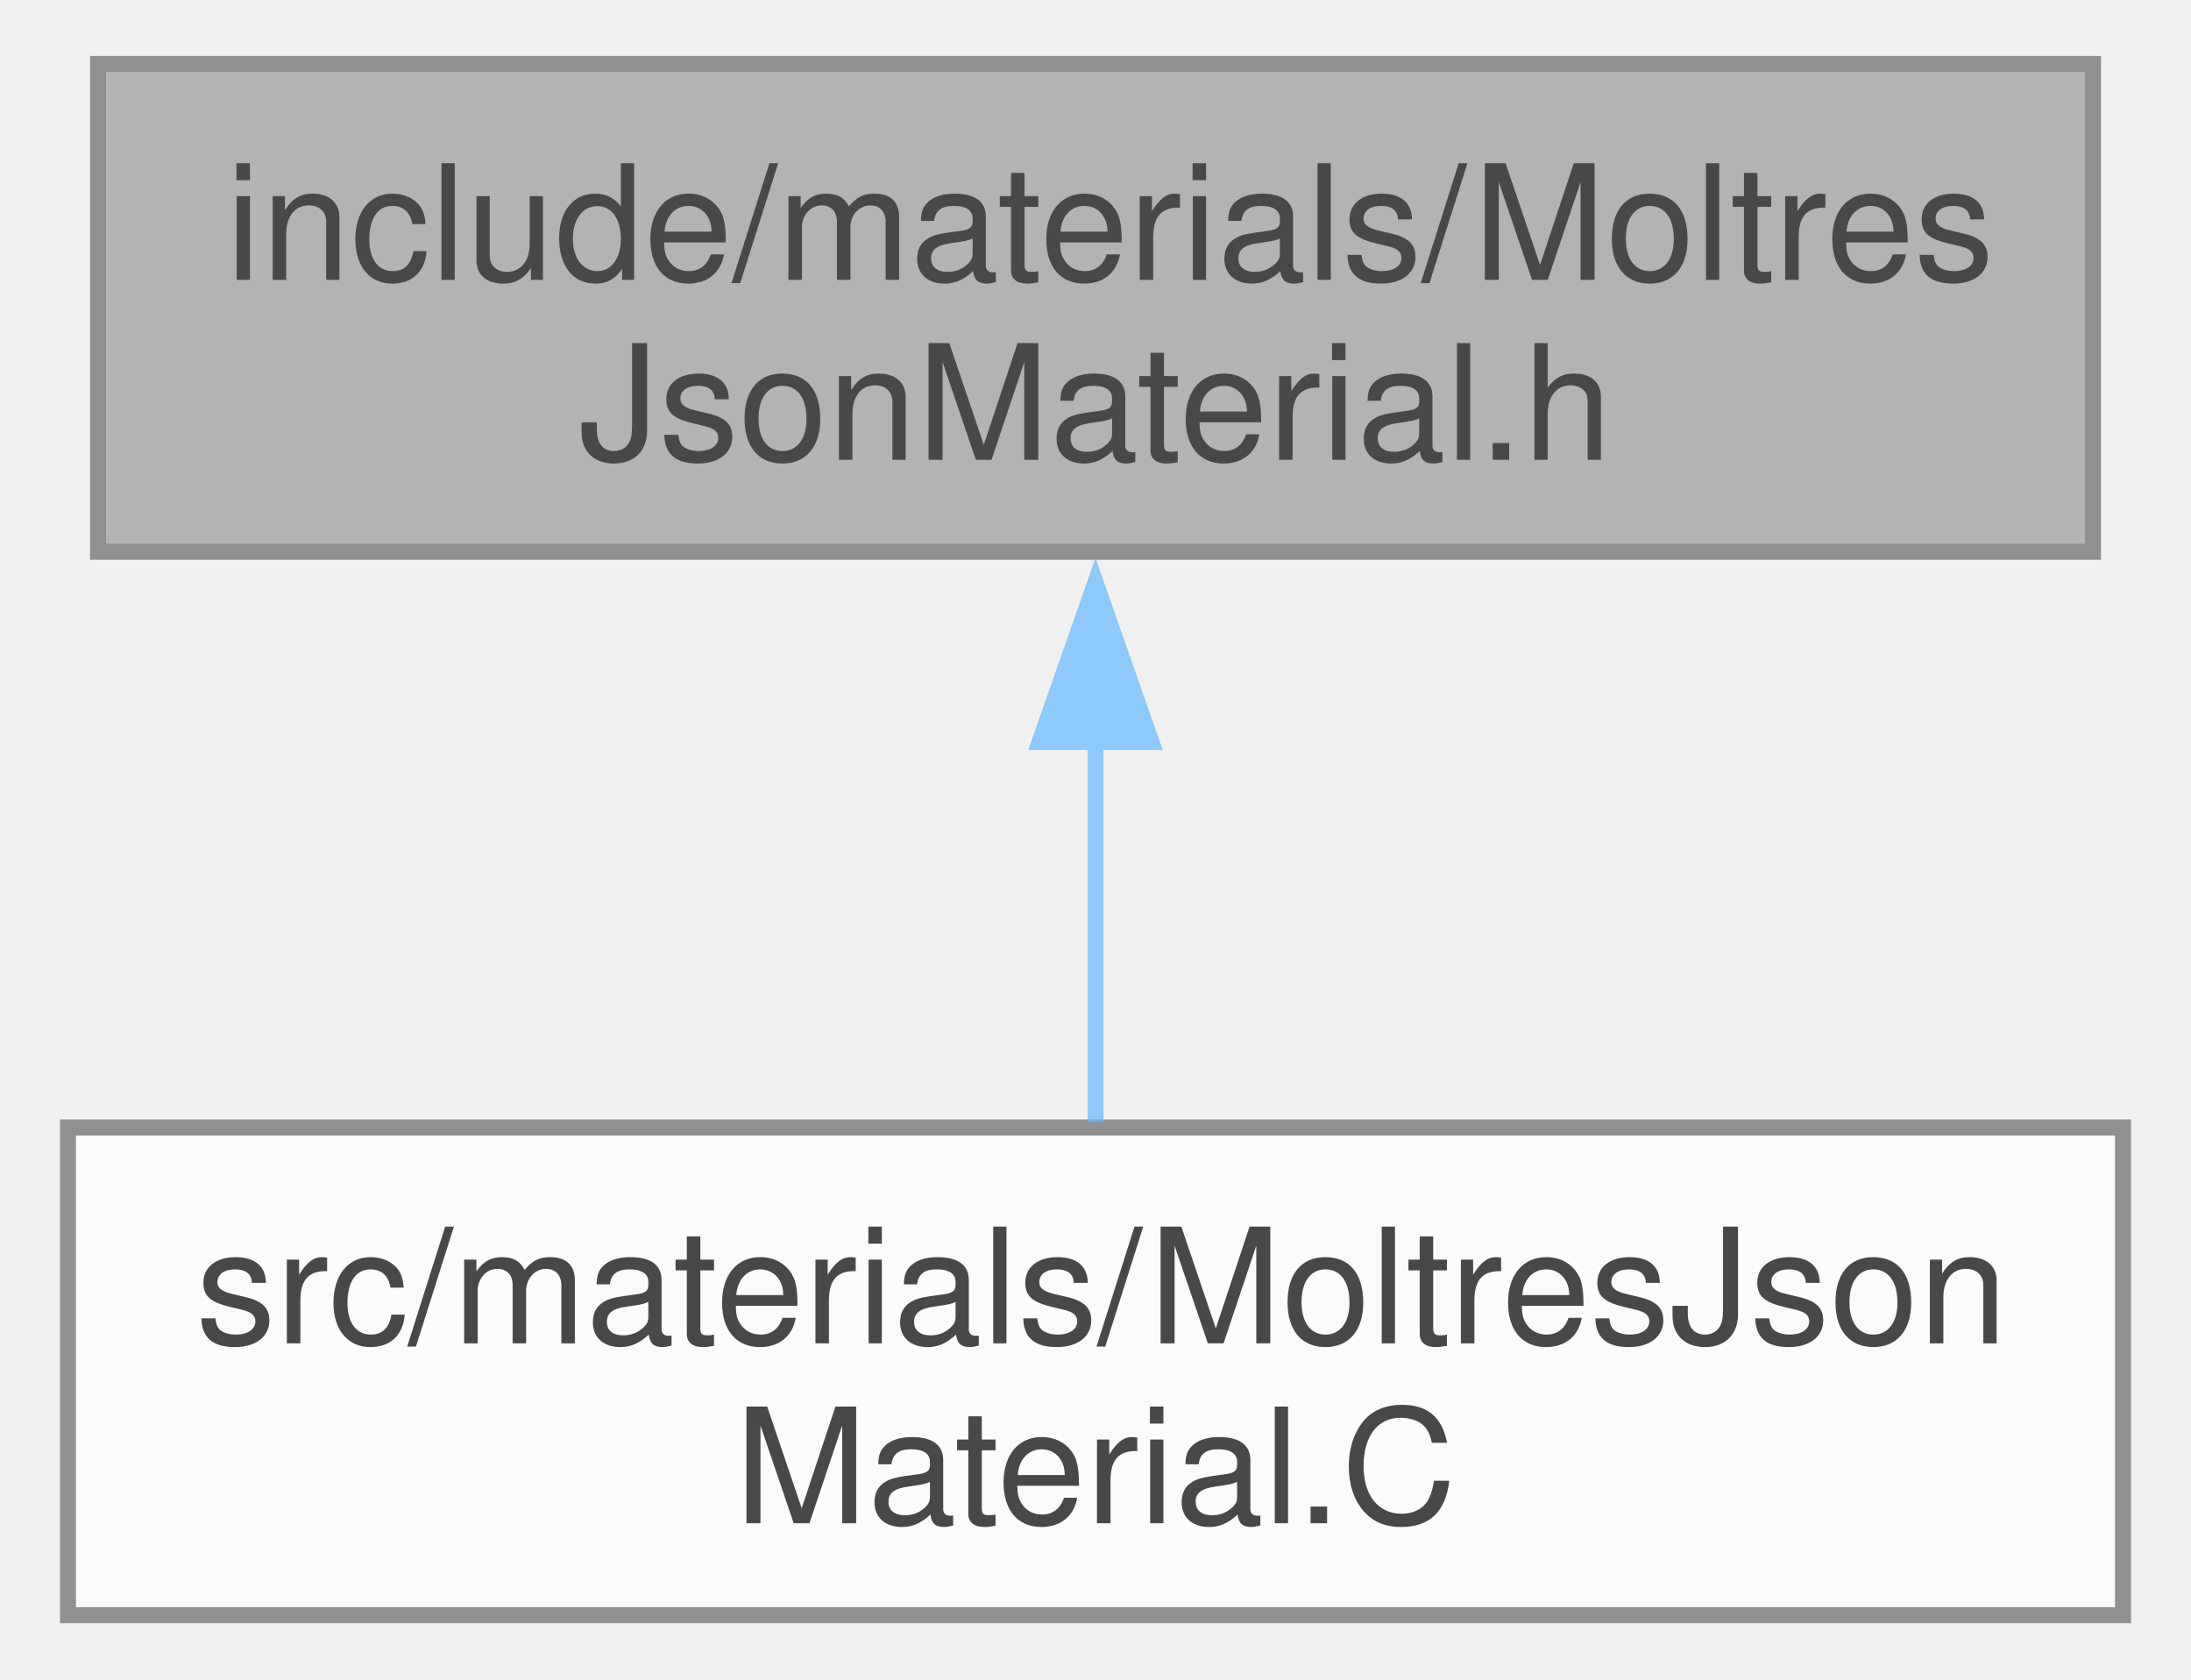
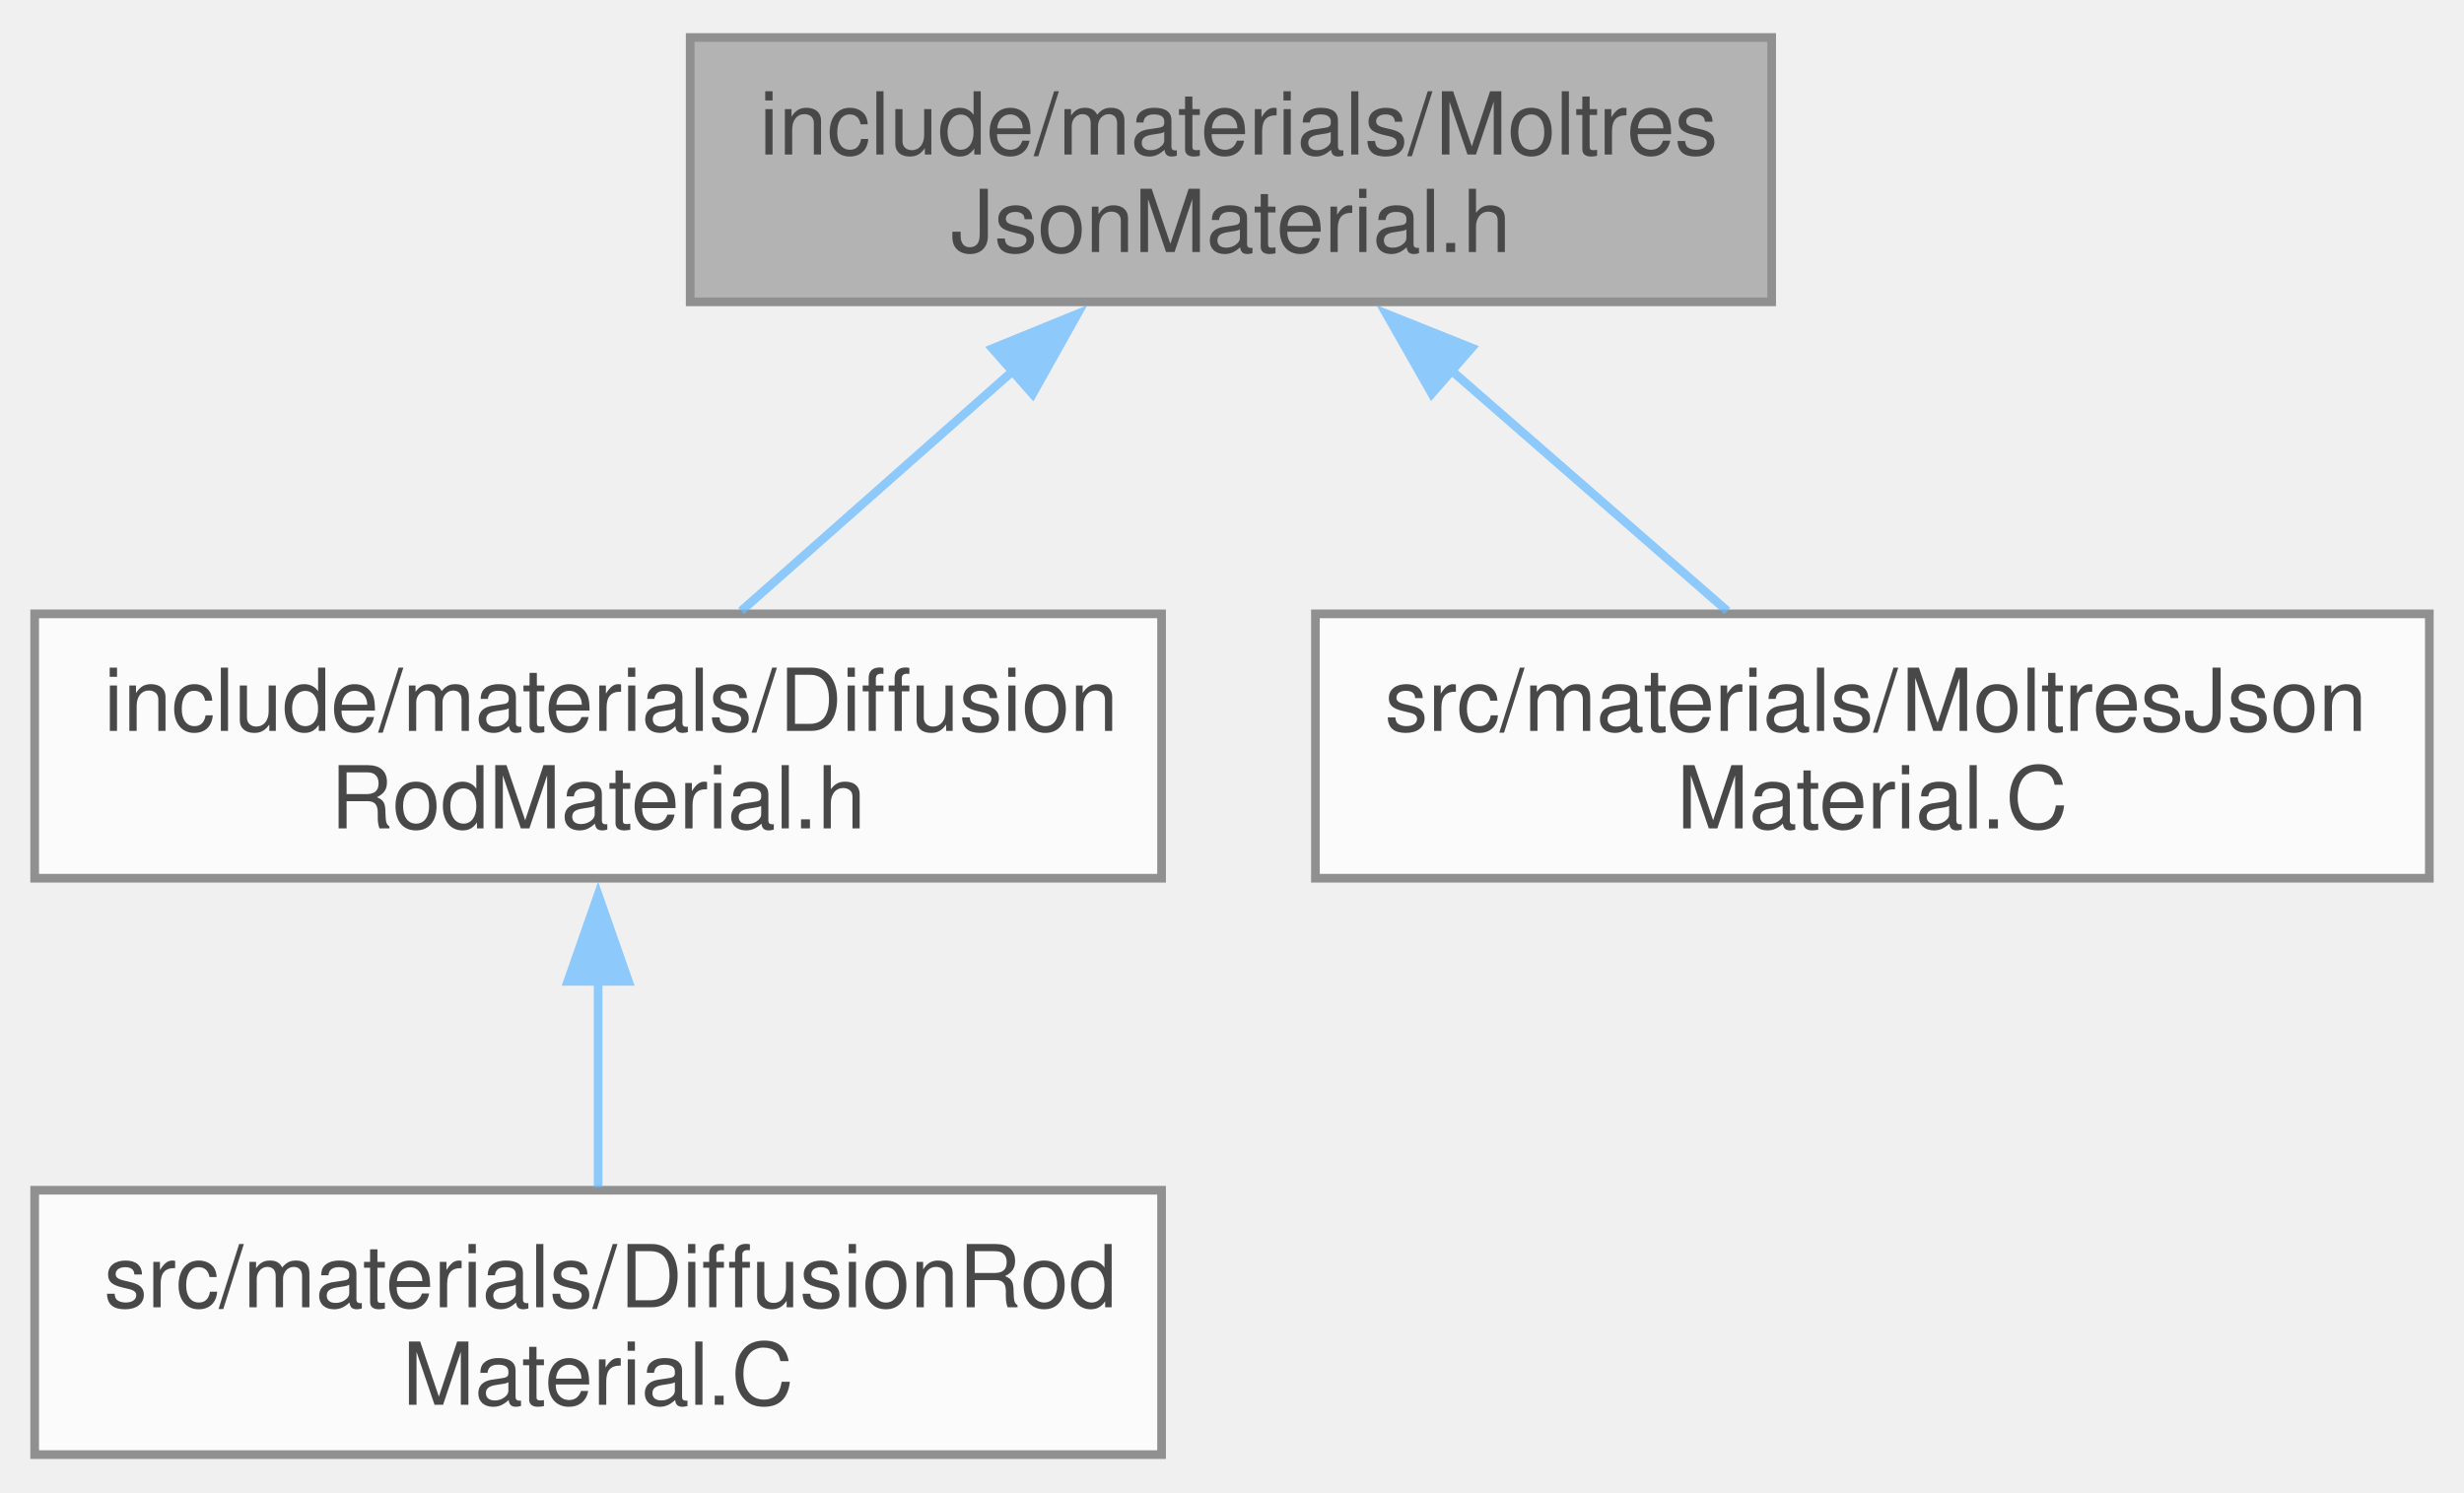
- <svg xmlns="http://www.w3.org/2000/svg" xmlns:xlink="http://www.w3.org/1999/xlink" width="137pt" height="105pt" viewBox="0.00 0.00 136.50 105.00">
+ <svg xmlns="http://www.w3.org/2000/svg" xmlns:xlink="http://www.w3.org/1999/xlink" width="284pt" height="172pt" viewBox="0.00 0.00 284.25 171.50">
  <svg id="main" version="1.1" xml:space="preserve">
    <style type="text/css">
.node, .edge {opacity: 0.7;}
.node.selected, .edge.selected {opacity: 1;}
.edge:hover path { stroke: red; }
.edge:hover polygon { stroke: red; fill: red; }
</style>
    <svg id="graph" class="graph">
-       <g id="graph0" class="graph" transform="scale(1 1) rotate(0) translate(4 101)">
+       <g id="graph0" class="graph" transform="scale(1 1) rotate(0) translate(4 167.5)">
        <g id="Node000001" class="node">
          <g id="a_Node000001">
            <a xlink:title=" ">
-               <polygon fill="#999999" stroke="#666666" points="126.62,-97 1.88,-97 1.88,-66.5 126.62,-66.5 126.62,-97" />
-               <text text-anchor="start" x="9.88" y="-83.5" font-family="Helvetica,sans-Serif" font-size="10.00">include/materials/Moltres</text>
-               <text text-anchor="middle" x="64.25" y="-72.25" font-family="Helvetica,sans-Serif" font-size="10.00">JsonMaterial.h</text>
+               <polygon fill="#999999" stroke="#666666" points="200.38,-163.5 75.62,-163.5 75.62,-133 200.38,-133 200.38,-163.5" />
+               <text text-anchor="start" x="83.62" y="-150" font-family="Helvetica,sans-Serif" font-size="10.00">include/materials/Moltres</text>
+               <text text-anchor="middle" x="138" y="-138.75" font-family="Helvetica,sans-Serif" font-size="10.00">JsonMaterial.h</text>
            </a>
          </g>
        </g>
        <g id="Node000002" class="node">
          <g id="a_Node000002">
-             <a xlink:href="_moltres_json_material_8_c.html" target="_top" xlink:title=" ">
-               <polygon fill="white" stroke="#666666" points="128.5,-30.5 0,-30.5 0,0 128.5,0 128.5,-30.5" />
-               <text text-anchor="start" x="8" y="-17" font-family="Helvetica,sans-Serif" font-size="10.00">src/materials/MoltresJson</text>
-               <text text-anchor="middle" x="64.25" y="-5.75" font-family="Helvetica,sans-Serif" font-size="10.00">Material.C</text>
+             <a xlink:href="_diffusion_rod_material_8h.html" target="_top" xlink:title=" ">
+               <polygon fill="white" stroke="#666666" points="130,-97 0,-97 0,-66.5 130,-66.5 130,-97" />
+               <text text-anchor="start" x="8" y="-83.5" font-family="Helvetica,sans-Serif" font-size="10.00">include/materials/Diffusion</text>
+               <text text-anchor="middle" x="65" y="-72.25" font-family="Helvetica,sans-Serif" font-size="10.00">RodMaterial.h</text>
            </a>
          </g>
        </g>
        <g id="edge1_Node000001_Node000002" class="edge">
          <g id="a_edge1_Node000001_Node000002">
            <a xlink:title=" ">
-               <path fill="none" stroke="#63b8ff" d="M64.25,-54.81C64.25,-46.64 64.25,-37.91 64.25,-30.83" />
-               <polygon fill="#63b8ff" stroke="#63b8ff" points="60.75,-54.6 64.25,-64.6 67.75,-54.6 60.75,-54.6" />
+               <path fill="none" stroke="#63b8ff" d="M113.09,-125.24C102.66,-116.03 90.82,-105.56 81.5,-97.33" />
+               <polygon fill="#63b8ff" stroke="#63b8ff" points="110.49,-127.61 120.3,-131.61 115.12,-122.37 110.49,-127.61" />
+             </a>
+           </g>
+         </g>
+         <g id="Node000004" class="node">
+           <g id="a_Node000004">
+             <a xlink:href="_moltres_json_material_8_c.html" target="_top" xlink:title=" ">
+               <polygon fill="white" stroke="#666666" points="276.25,-97 147.75,-97 147.75,-66.5 276.25,-66.5 276.25,-97" />
+               <text text-anchor="start" x="155.75" y="-83.5" font-family="Helvetica,sans-Serif" font-size="10.00">src/materials/MoltresJson</text>
+               <text text-anchor="middle" x="212" y="-72.25" font-family="Helvetica,sans-Serif" font-size="10.00">Material.C</text>
+             </a>
+           </g>
+         </g>
+         <g id="edge3_Node000001_Node000004" class="edge">
+           <g id="a_edge3_Node000001_Node000004">
+             <a xlink:title=" ">
+               <path fill="none" stroke="#63b8ff" d="M163.25,-125.24C173.82,-116.03 185.83,-105.56 195.27,-97.33" />
+               <polygon fill="#63b8ff" stroke="#63b8ff" points="161.17,-122.41 155.93,-131.62 165.77,-127.69 161.17,-122.41" />
+             </a>
+           </g>
+         </g>
+         <g id="Node000003" class="node">
+           <g id="a_Node000003">
+             <a xlink:href="_diffusion_rod_material_8_c.html" target="_top" xlink:title=" ">
+               <polygon fill="white" stroke="#666666" points="130,-30.5 0,-30.5 0,0 130,0 130,-30.5" />
+               <text text-anchor="start" x="8" y="-17" font-family="Helvetica,sans-Serif" font-size="10.00">src/materials/DiffusionRod</text>
+               <text text-anchor="middle" x="65" y="-5.75" font-family="Helvetica,sans-Serif" font-size="10.00">Material.C</text>
+             </a>
+           </g>
+         </g>
+         <g id="edge2_Node000002_Node000003" class="edge">
+           <g id="a_edge2_Node000002_Node000003">
+             <a xlink:title=" ">
+               <path fill="none" stroke="#63b8ff" d="M65,-54.81C65,-46.64 65,-37.91 65,-30.83" />
+               <polygon fill="#63b8ff" stroke="#63b8ff" points="61.5,-54.6 65,-64.6 68.5,-54.6 61.5,-54.6" />
            </a>
          </g>
        </g>
      </g>
    </svg>
  </svg>
  <style type="text/css">

[data-mouse-over-selected='false'] { opacity: 0.7; }
[data-mouse-over-selected='true']  { opacity: 1.0; }

</style>
</svg>
